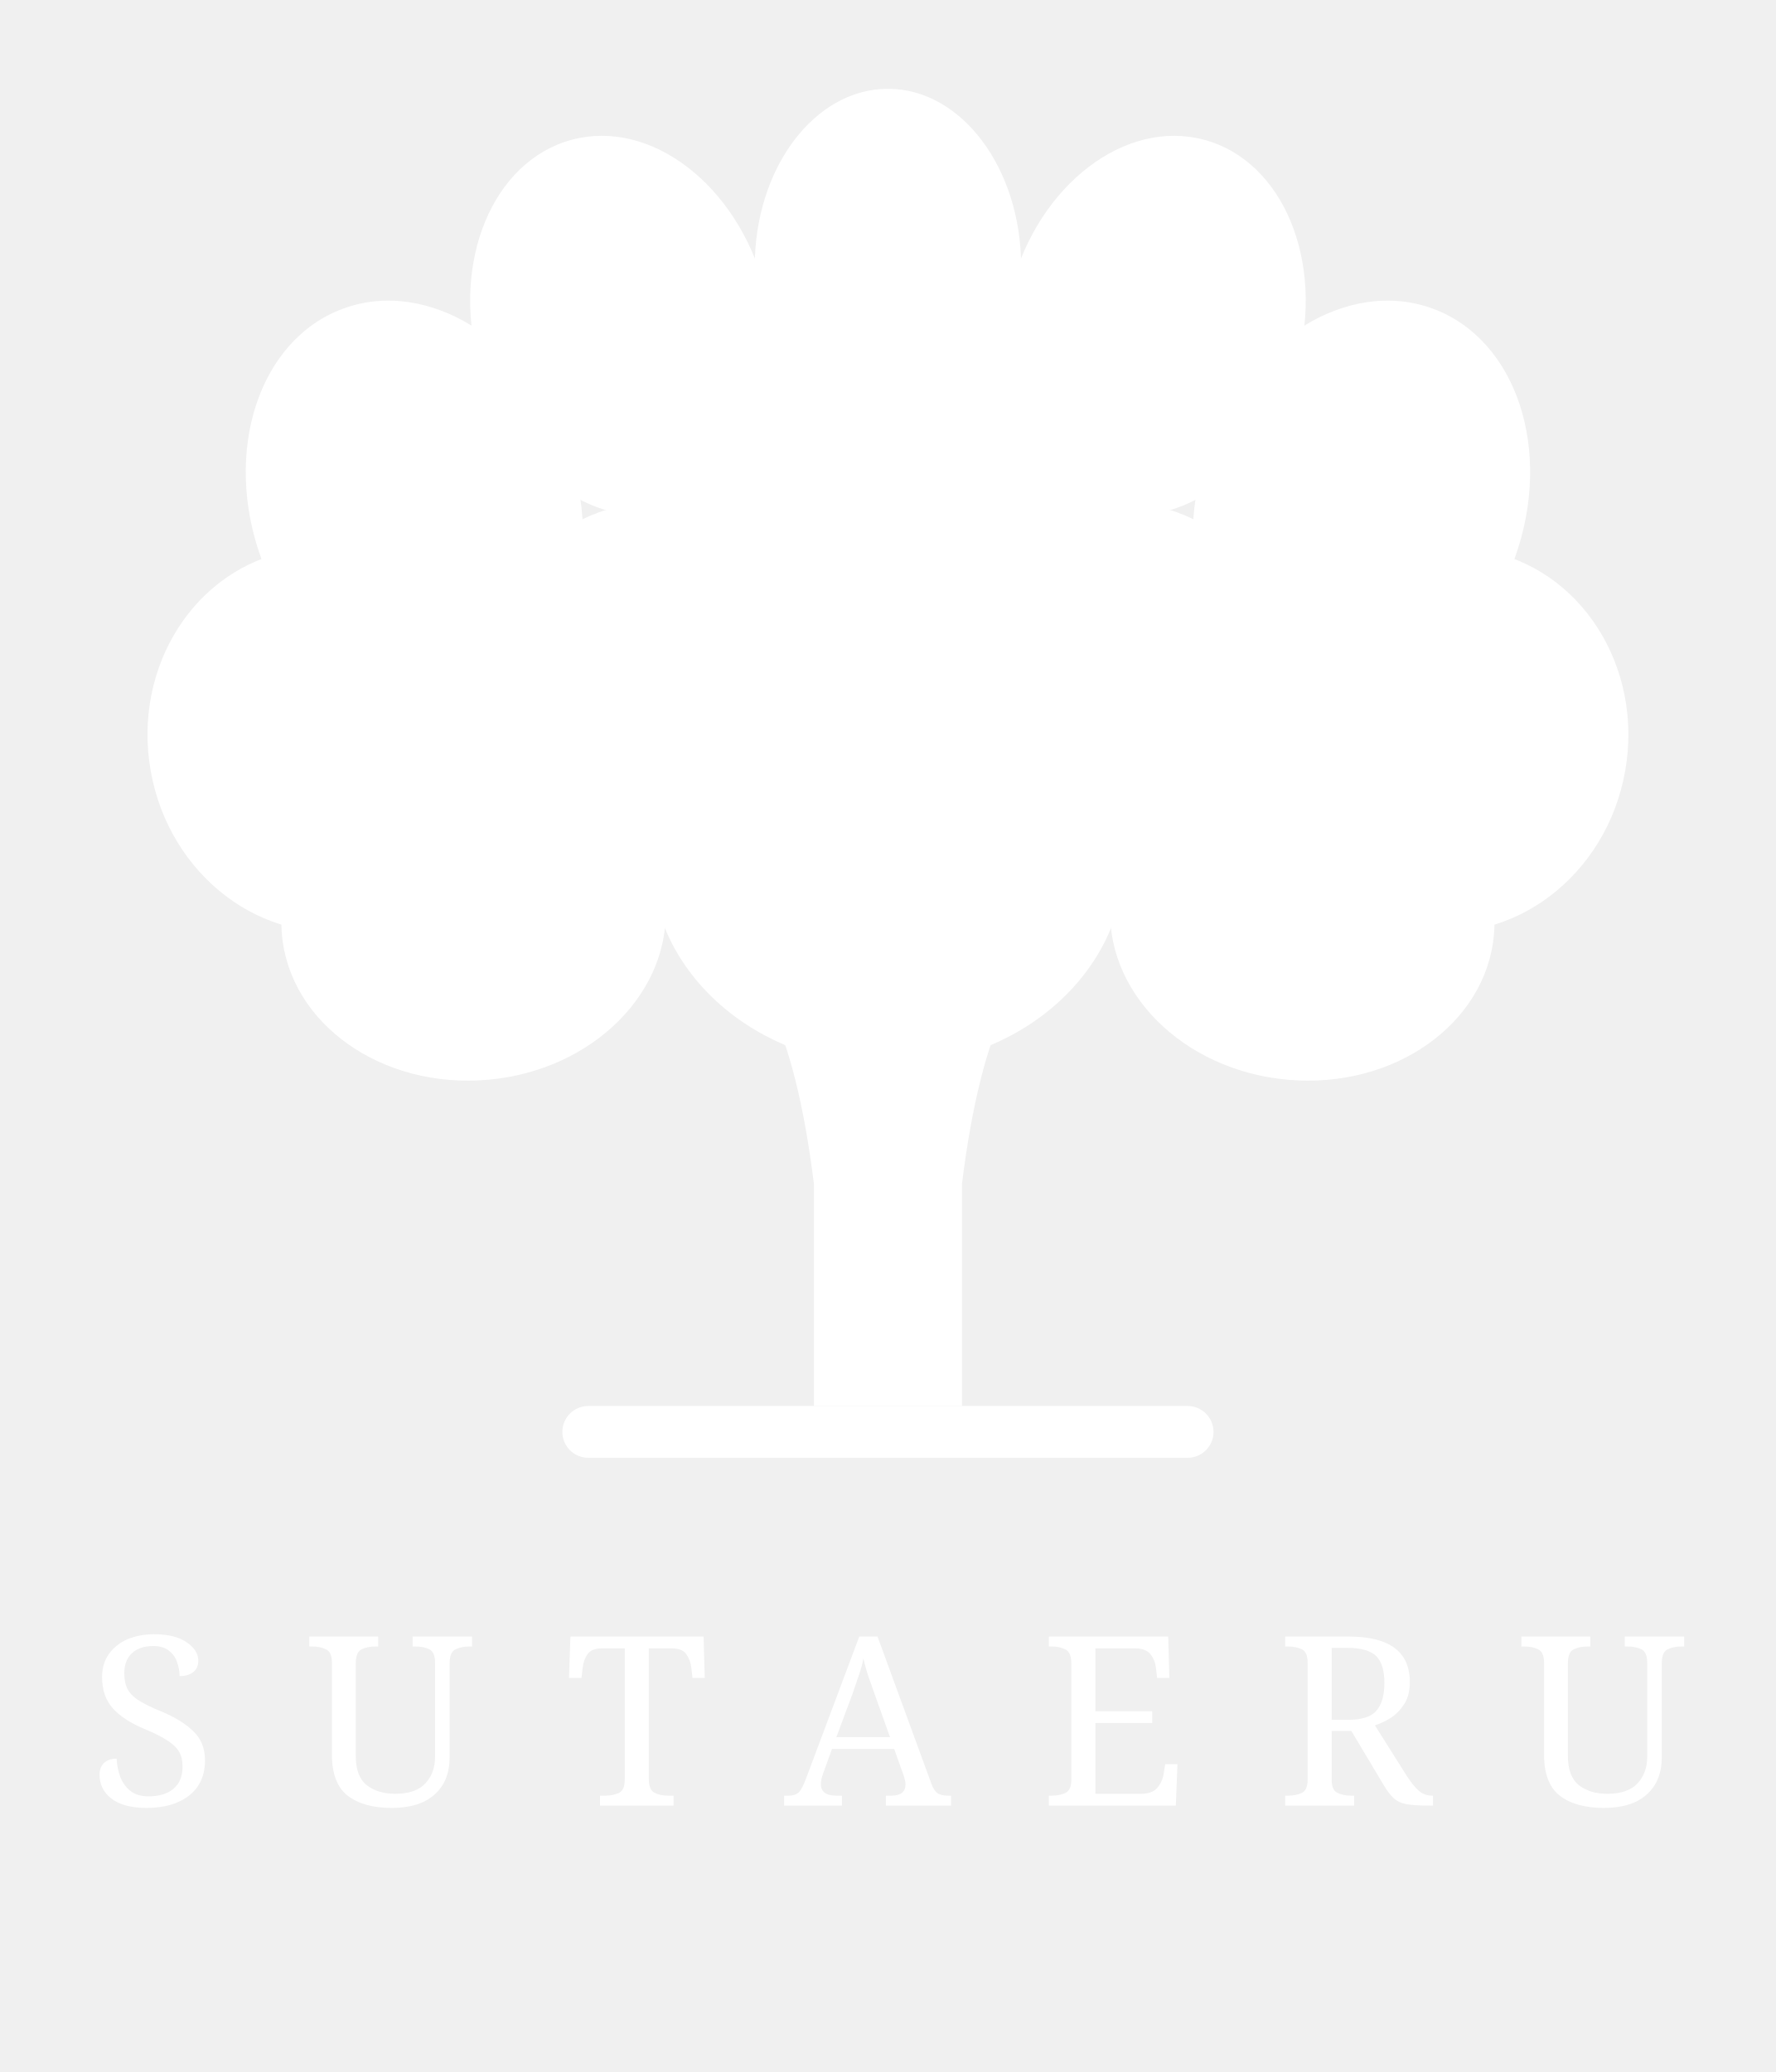
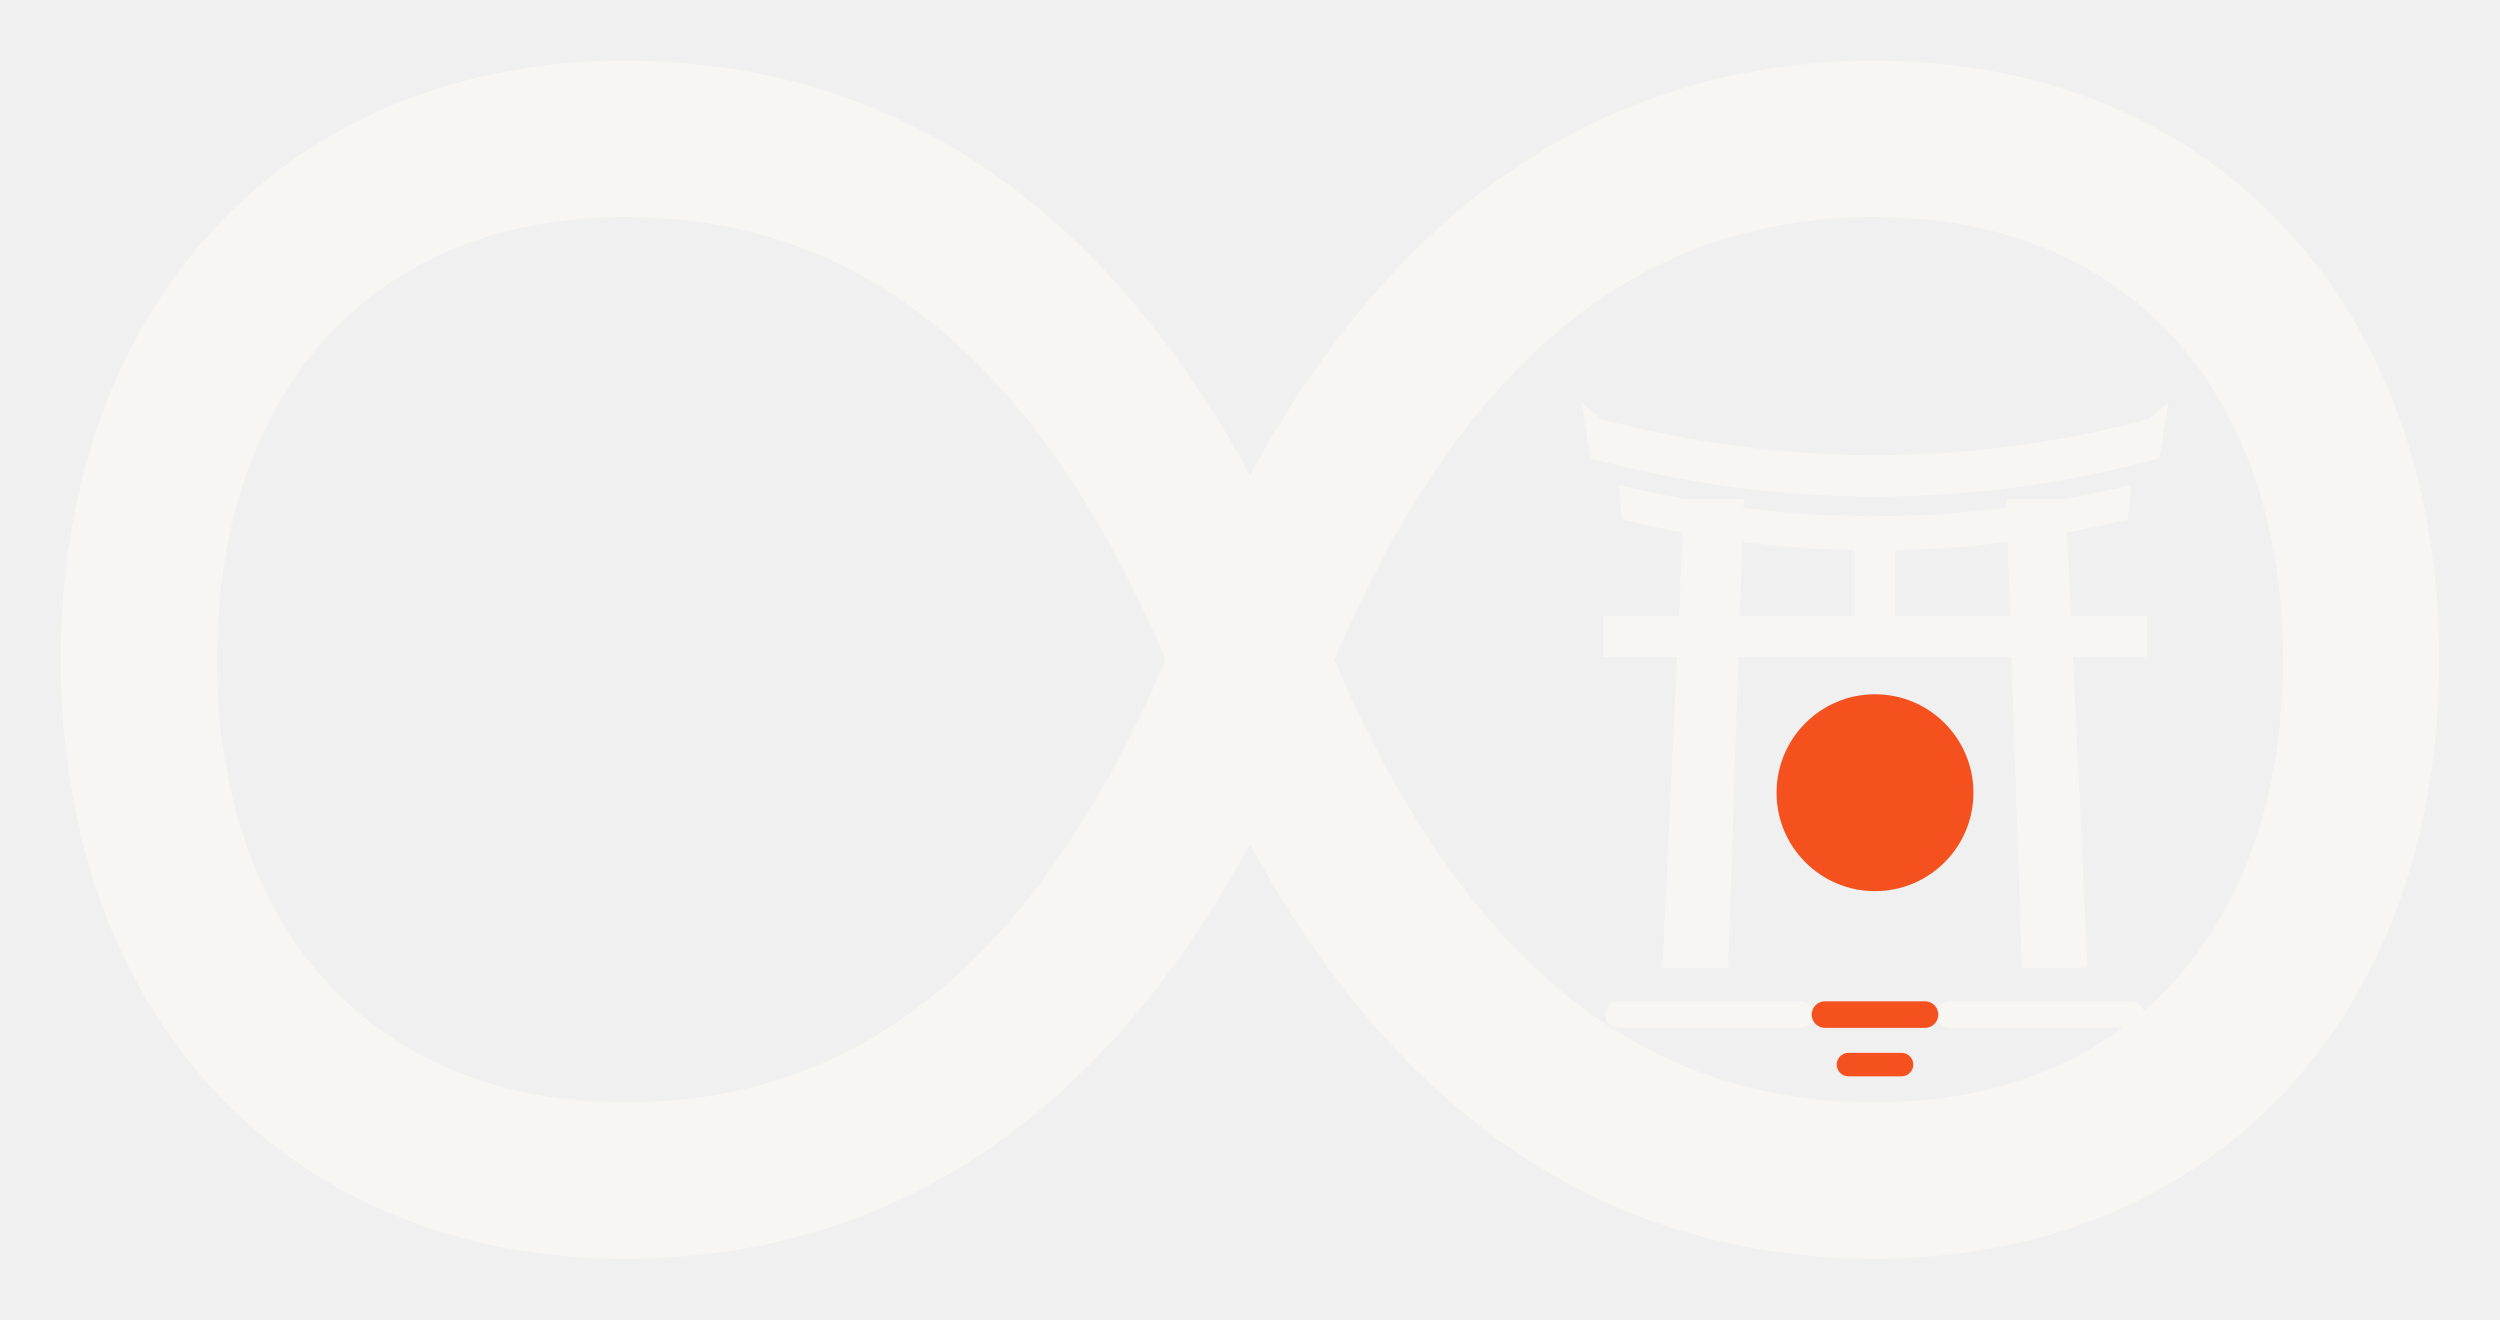
- <svg xmlns="http://www.w3.org/2000/svg" viewBox="0 0 120 140" fill="none">
-   <ellipse cx="60" cy="18" rx="9" ry="12" fill="white" />
-   <ellipse cx="42" cy="22" rx="10" ry="13" fill="white" transform="rotate(-15 42 22)" />
-   <ellipse cx="78" cy="22" rx="10" ry="13" fill="white" transform="rotate(15 78 22)" />
-   <ellipse cx="28" cy="34" rx="11" ry="14" fill="white" transform="rotate(-20 28 34)" />
-   <ellipse cx="92" cy="34" rx="11" ry="14" fill="white" transform="rotate(20 92 34)" />
-   <ellipse cx="22" cy="50" rx="12" ry="13" fill="white" transform="rotate(-10 22 50)" />
-   <ellipse cx="98" cy="50" rx="12" ry="13" fill="white" transform="rotate(10 98 50)" />
-   <ellipse cx="32" cy="62" rx="13" ry="11" fill="white" transform="rotate(-5 32 62)" />
-   <ellipse cx="88" cy="62" rx="13" ry="11" fill="white" transform="rotate(5 88 62)" />
-   <ellipse cx="60" cy="38" rx="18" ry="22" fill="white" />
-   <ellipse cx="60" cy="58" rx="16" ry="14" fill="white" />
-   <ellipse cx="44" cy="48" rx="12" ry="14" fill="white" />
-   <ellipse cx="76" cy="48" rx="12" ry="14" fill="white" />
-   <path d="M52 68 Q54 72 55 80 L55 95 L65 95 L65 80 Q66 72 68 68 Z" fill="white" />
-   <rect x="38" y="95" width="44" height="3.5" rx="1.75" fill="white" />
-   <text x="60" y="122" text-anchor="middle" font-family="Oranienbaum, Georgia, serif" font-size="16" fill="white" letter-spacing="6">SUTAERU</text>
+ <svg xmlns="http://www.w3.org/2000/svg" viewBox="0 0 144 76" fill="none" role="img" aria-label="Sutaeru">
+   <path d="M72 38C64 18 52 8 36 8C19 8 8 20 8 38s11 30 28 30c16 0 28-10 36-30C80 18 92 8 108 8c17 0 28 12 28 30s-11 30-28 30c-16 0-28-10-36-30Z" stroke="#F7F6F2" stroke-width="9" stroke-linejoin="round" />
+   <g transform="translate(108 39) scale(.9) translate(-108 -39)">
+     <clipPath id="c">
+       <rect x="84" y="10" width="48" height="50.2" />
+     </clipPath>
+     <circle cx="108" cy="46.4" r="6.3" fill="#F4511E" clip-path="url(#c)" />
+     <g fill="#F7F6F2">
+       <path d="M89.2 21.4L90.5 22.5Q108 27.1 125.5 22.5L126.8 21.4L126.2 25.0Q108 29.9 89.8 25.0Z" />
+       <path d="M91.6 26.7Q108 30.7 124.4 26.7L124.2 28.9Q108 32.9 91.8 28.9Z" />
+       <path d="M106.7 30.4H109.3V35.2H106.7Z" />
+       <path d="M90.6 35.1H125.4V37.7H90.6Z" />
+       <path d="M95.8 27.6H99.6L98.6 57.6H94.4ZM116.4 27.6H120.2L121.6 57.6H117.4Z" />
+     </g>
+     <path d="M91.6 60.6H103.2M112.8 60.6H124.4" stroke="#F7F6F2" stroke-width="1.7" stroke-linecap="round" />
+     <g stroke="#F4511E" stroke-linecap="round">
+       <path d="M104.8 60.6H111.2" stroke-width="1.7" />
+       <path d="M106.3 63.8H109.7" stroke-width="1.5" />
+     </g>
+   </g>
</svg>
